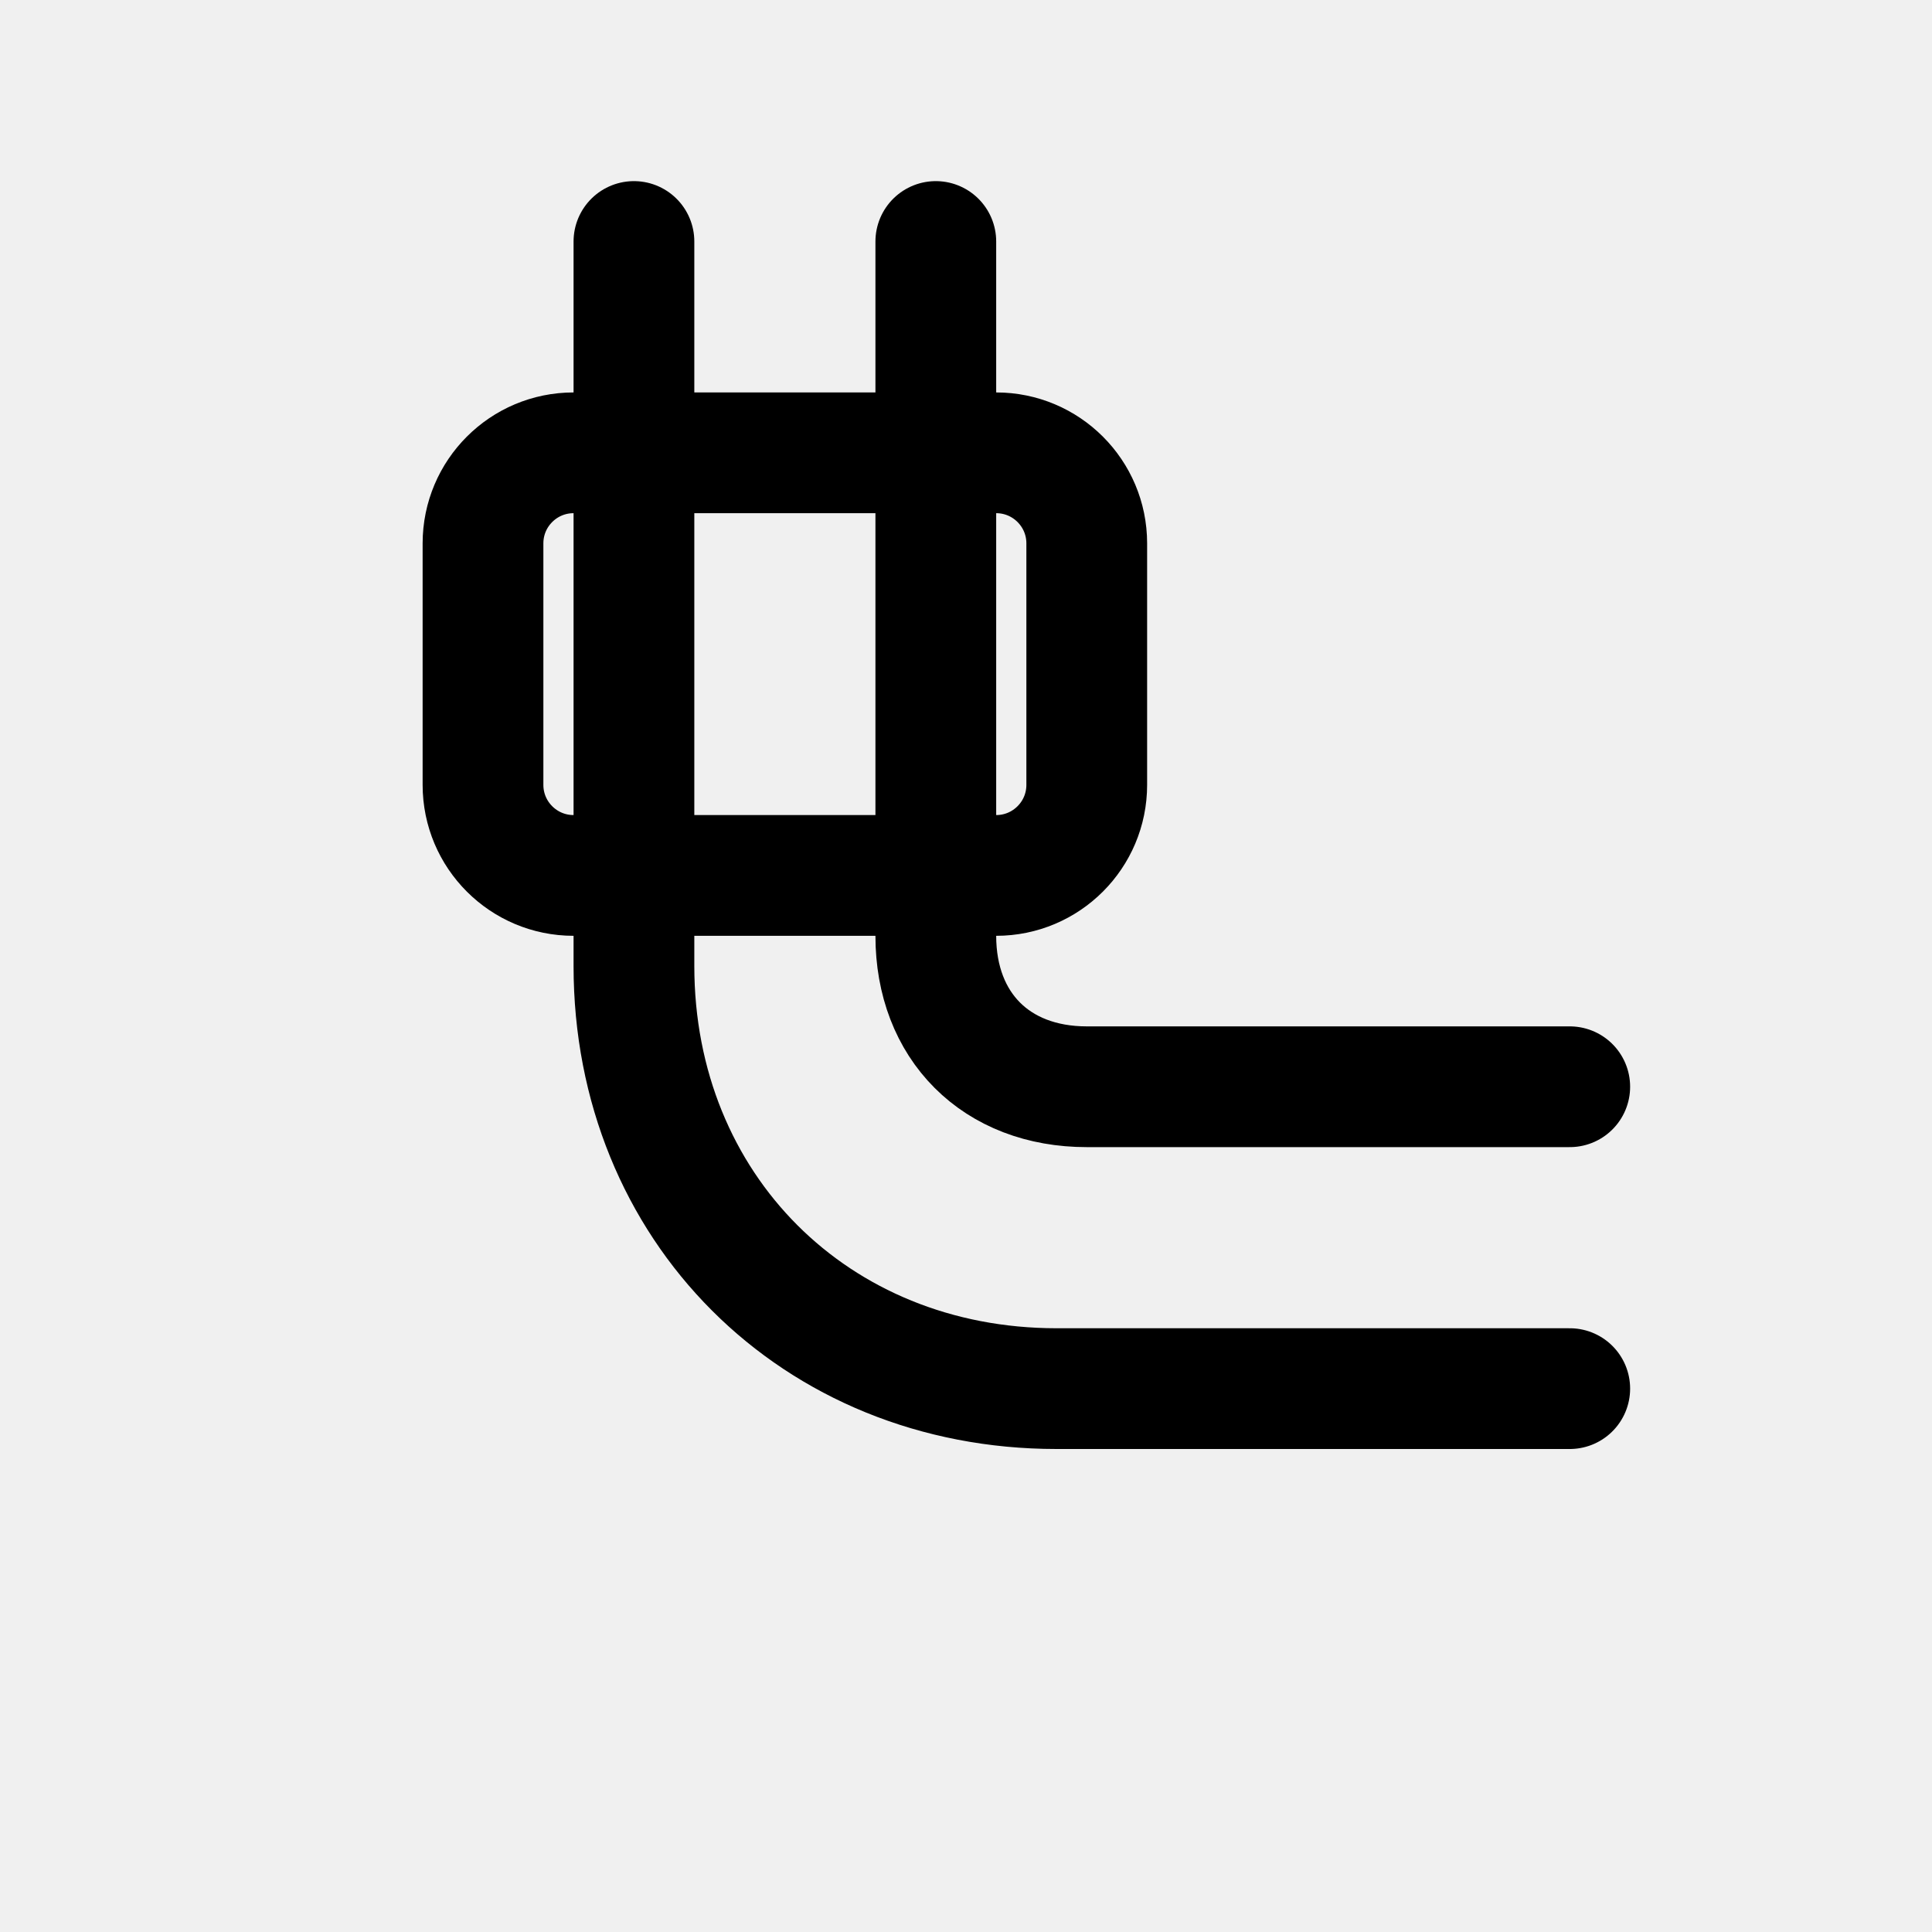
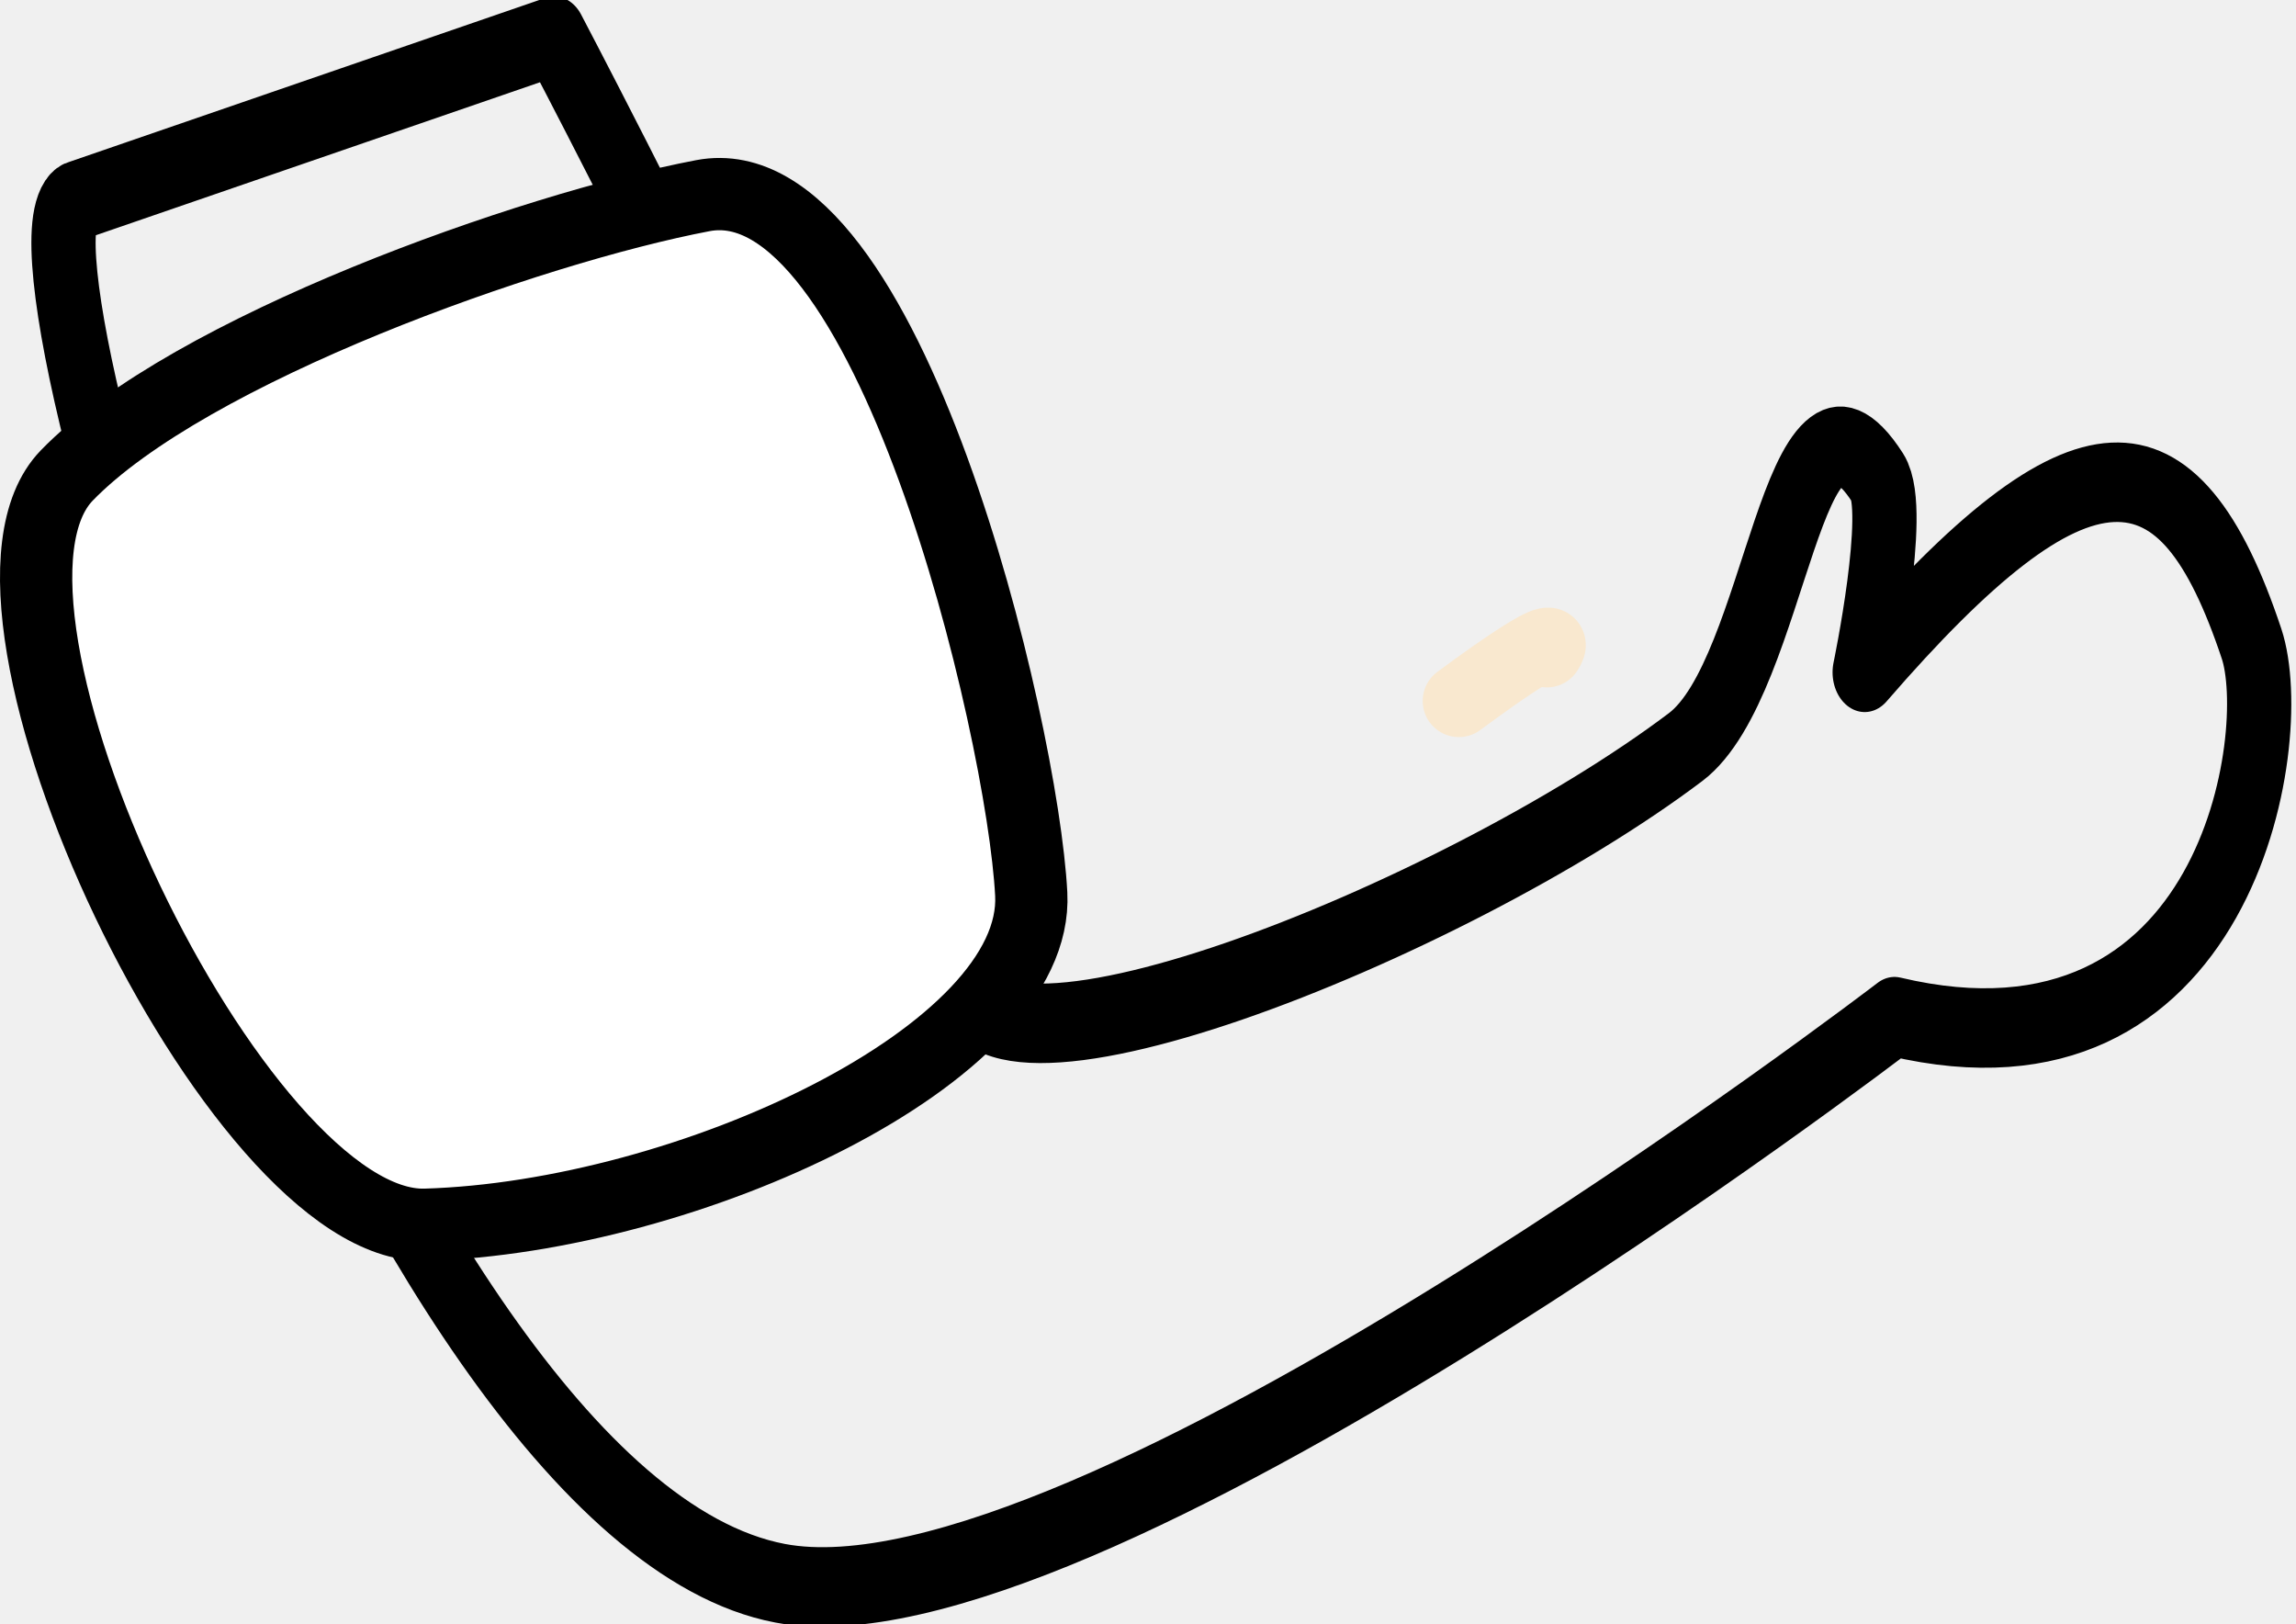
- <svg xmlns="http://www.w3.org/2000/svg" viewBox="0 0 64 64" fill="none" stroke="#000" stroke-width="4" stroke-linecap="round" stroke-linejoin="round">
-   <path d="M21 8v24c0 8 6 14 14 14h17" />
-   <path d="M31 8v23c0 3 2 5 5 5h16" />
-   <rect x="16" y="15" width="20" height="14" rx="3" />
+ <svg xmlns="http://www.w3.org/2000/svg" width="100%" height="100%" viewBox="0 0 993 702" version="1.1" xml:space="preserve" style="fill-rule:evenodd;clip-rule:evenodd;stroke-linecap:round;stroke-linejoin:round;stroke-miterlimit:1.5;">
+   <g transform="matrix(1,0,0,1,-585.0021,-519.375)">
+     <g transform="matrix(0.808496,0,0,1,299.144,0)">
+       <path d="M395,606C345.212,614.317 552.843,1170.482 770.867,1204C931.581,1228.707 1367,959 1367,959C1545.158,993.269 1574.791,838.447 1557.996,797.724C1519.235,703.738 1467.295,701.522 1351.052,810.103C1351.052,810.103 1369.131,740.061 1358,726C1312.017,667.912 1304.846,812.162 1255.227,842.445C1130.951,918.292 863.793,1004.734 869.394,938C874.283,879.756 650,535 650,535L395,606Z" style="fill:none;stroke:black;stroke-width:34.37px;" />
+     </g>
+     <g transform="matrix(1,0,0,1,189,-2.019087)">
+       <path d="M424.875,727C477.708,672.5 625.5,620.167 700,606C779.981,590.791 838.259,835.951 842,908C845.591,977.157 693.5,1047.667 580,1051C498.281,1053.4 369.973,783.634 424.875,727Z" style="fill:white;stroke:black;stroke-width:31.25px;" />
+     </g>
+     <path d="M1215.928,822.481C1215.928,822.481 1263.378,786.984 1254,801" style="fill:rgb(235,235,235);stroke:rgb(249,232,207);stroke-width:31.25px;" />
+   </g>
</svg>
